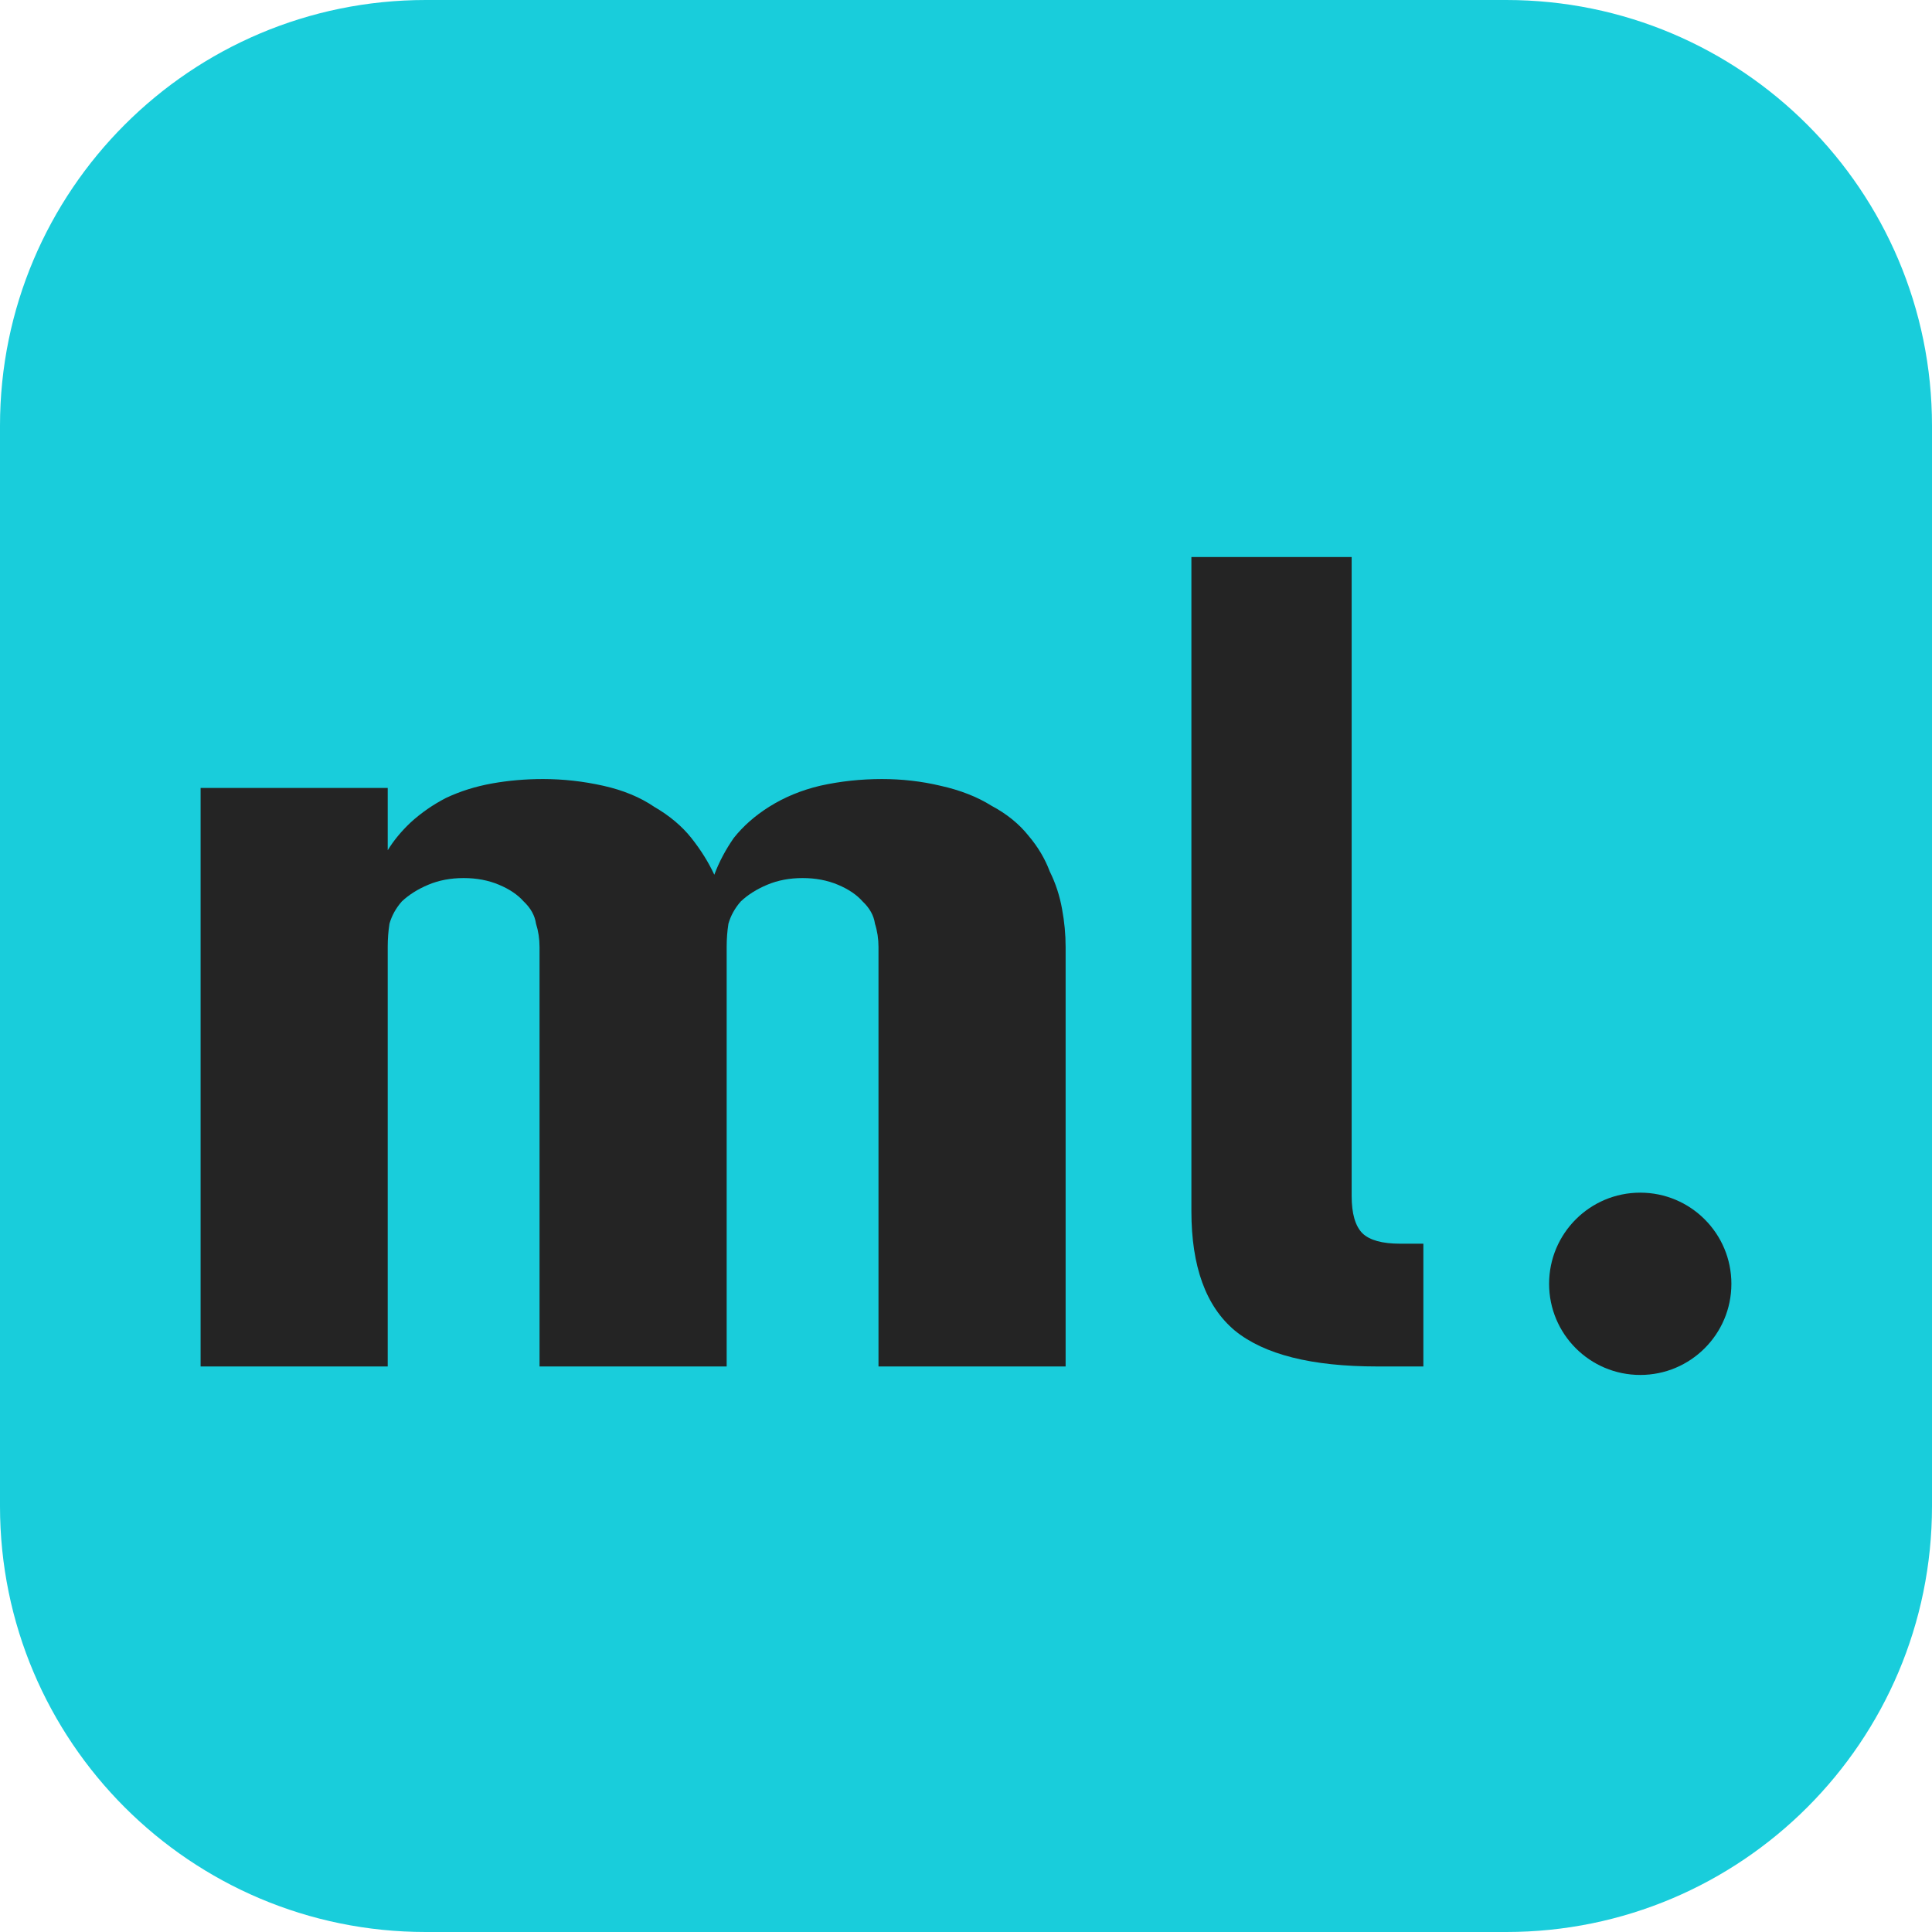
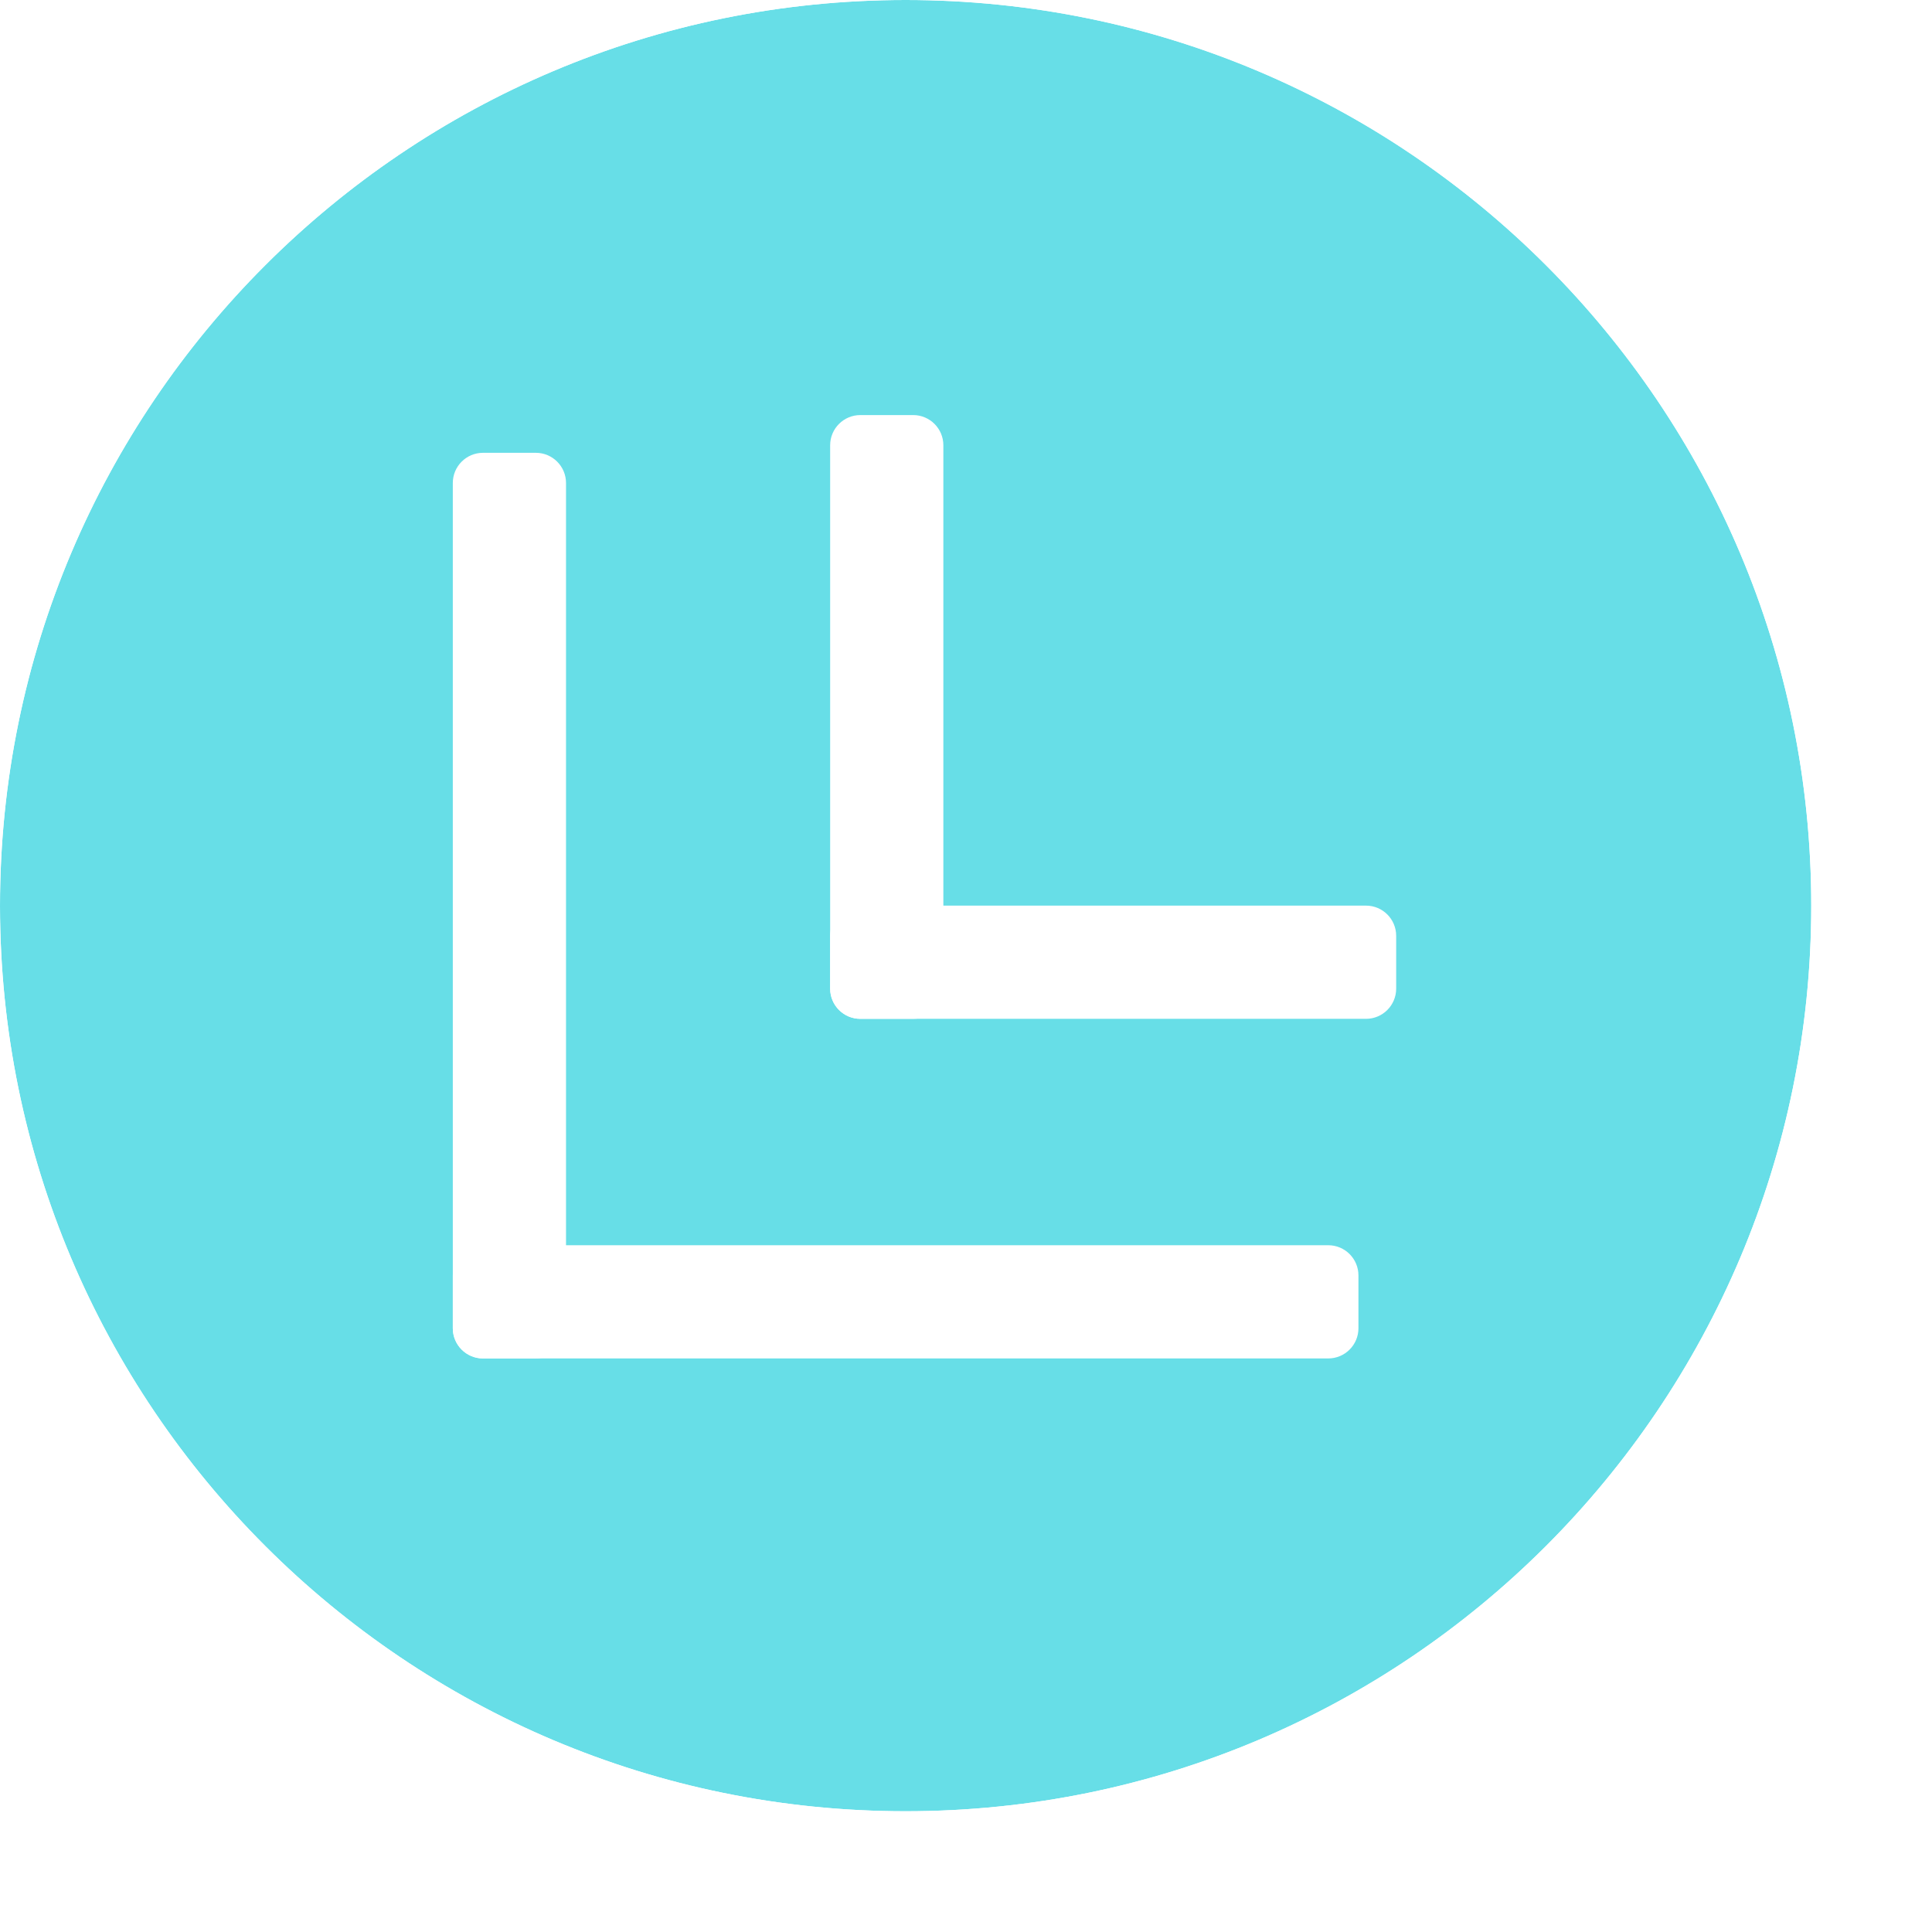
- <svg xmlns="http://www.w3.org/2000/svg" width="528.139" height="528.139" viewBox="0 0 528.139 528.139" version="1.1" id="svg1" xml:space="preserve">
-   <defs id="defs1" />
-   <g id="layer1" transform="translate(-6283.717,-2683.185)">
-     <rect style="font-variation-settings:'opsz' 32, 'wght' 800;fill:#19cddb;fill-opacity:1;fill-rule:evenodd;stroke:none;stroke-width:14.908;stroke-linecap:square;stroke-linejoin:round;stroke-opacity:1" id="rect1" width="528.139" height="528.139" x="6283.717" y="2683.185" ry="116.388" />
-     <path id="ellipse1" style="fill:#242424;stroke-width:8.101;stroke-opacity:0.929" d="m 6757.016,3034.13 a 24.916,24.916 0 0 1 -24.916,24.916 24.916,24.916 0 0 1 -24.916,-24.916 24.916,24.916 0 0 1 24.916,-24.916 24.916,24.916 0 0 1 24.916,24.916 z" />
-     <path d="m 6660.189,3056.726 q -26.879,0 -38.907,-9.801 -11.88,-9.95 -11.88,-32.67 v -178.796 h 43.808 v 174.638 q 0,7.277 2.97,10.247 2.97,2.821 10.247,2.821 1.485,0 3.267,0 1.782,0 3.119,0 v 33.561 q -3.119,0 -6.386,0 -3.119,0 -6.237,0 z" id="text1" style="font-size:304.132px;font-family:'Adwaita Sans';-inkscape-font-specification:'Adwaita Sans, @opsz=32,wght=700';font-variation-settings:'opsz' 32, 'wght' 700;fill:#242424;fill-rule:evenodd;stroke-width:62.854;stroke-linecap:square;stroke-linejoin:round" aria-label="l" />
-     <path d="m 5031.907,3850.476 v -199.216 h 40.609 v 21.454 q 1.916,-4.98 4.98,-9.578 3.448,-4.98 7.662,-8.428 4.597,-3.448 9.961,-4.98 5.364,-1.532 11.11,-1.532 6.513,0 13.026,2.299 6.513,2.299 11.11,7.279 4.98,4.597 8.045,10.727 3.065,6.13 4.98,12.643 1.532,-6.513 4.214,-12.643 3.065,-6.13 7.662,-10.727 4.98,-4.98 11.11,-7.279 6.513,-2.299 13.409,-2.299 6.513,0 12.643,2.299 6.513,2.299 11.11,6.896 4.98,4.214 8.045,10.344 3.065,5.747 4.597,12.259 1.916,6.13 2.682,13.026 0.766,6.513 0.766,13.026 v 144.432 h -40.609 v -144.432 q 0,-4.214 -0.766,-8.045 -0.383,-4.214 -2.682,-7.662 -1.916,-3.448 -5.364,-5.747 -3.448,-2.299 -7.662,-2.299 -4.214,0 -7.662,2.299 -3.448,2.299 -5.747,5.747 -1.915,3.448 -2.682,7.662 -0.383,3.831 -0.383,8.045 v 144.432 h -40.609 v -144.432 q 0,-4.214 -0.766,-8.045 -0.383,-4.214 -2.682,-7.662 -1.915,-3.448 -5.364,-5.747 -3.448,-2.299 -7.662,-2.299 -4.214,0 -7.662,2.299 -3.448,2.299 -5.747,5.747 -1.916,3.448 -2.682,7.662 -0.383,3.831 -0.383,8.045 v 144.432 z" id="text2" style="font-weight:bold;font-size:383.108px;font-family:'Adwaita Mono';-inkscape-font-specification:'Adwaita Mono, Bold';fill:#242424;fill-rule:evenodd;stroke-width:79.176;stroke-linecap:square;stroke-linejoin:round" transform="scale(1.259672,0.7938572)" aria-label="m" />
-   </g>
+ <svg xmlns="http://www.w3.org/2000/svg" version="1.1" viewBox="0 0 256 256" role="img">
+   <mask id="cutoutMask">
+     <circle fill="#19cddb" cx="120" cy="120" r="120" />
+     <rect x="60" y="165" width="120" height="15" rx="4" ry="4" fill="black" />
+     <rect x="60" y="60" width="15" height="120" rx="4" ry="4" fill="black" />
+     <rect x="110" y="120" width="75" height="15" rx="4" ry="4" fill="black" />
+     <rect x="110" y="55" width="15" height="80" rx="4" ry="4" fill="black" />
+   </mask>
+   <circle fill="#19cddb" cx="120" cy="120" r="120" mask="url(#cutoutMask)" />
</svg>
